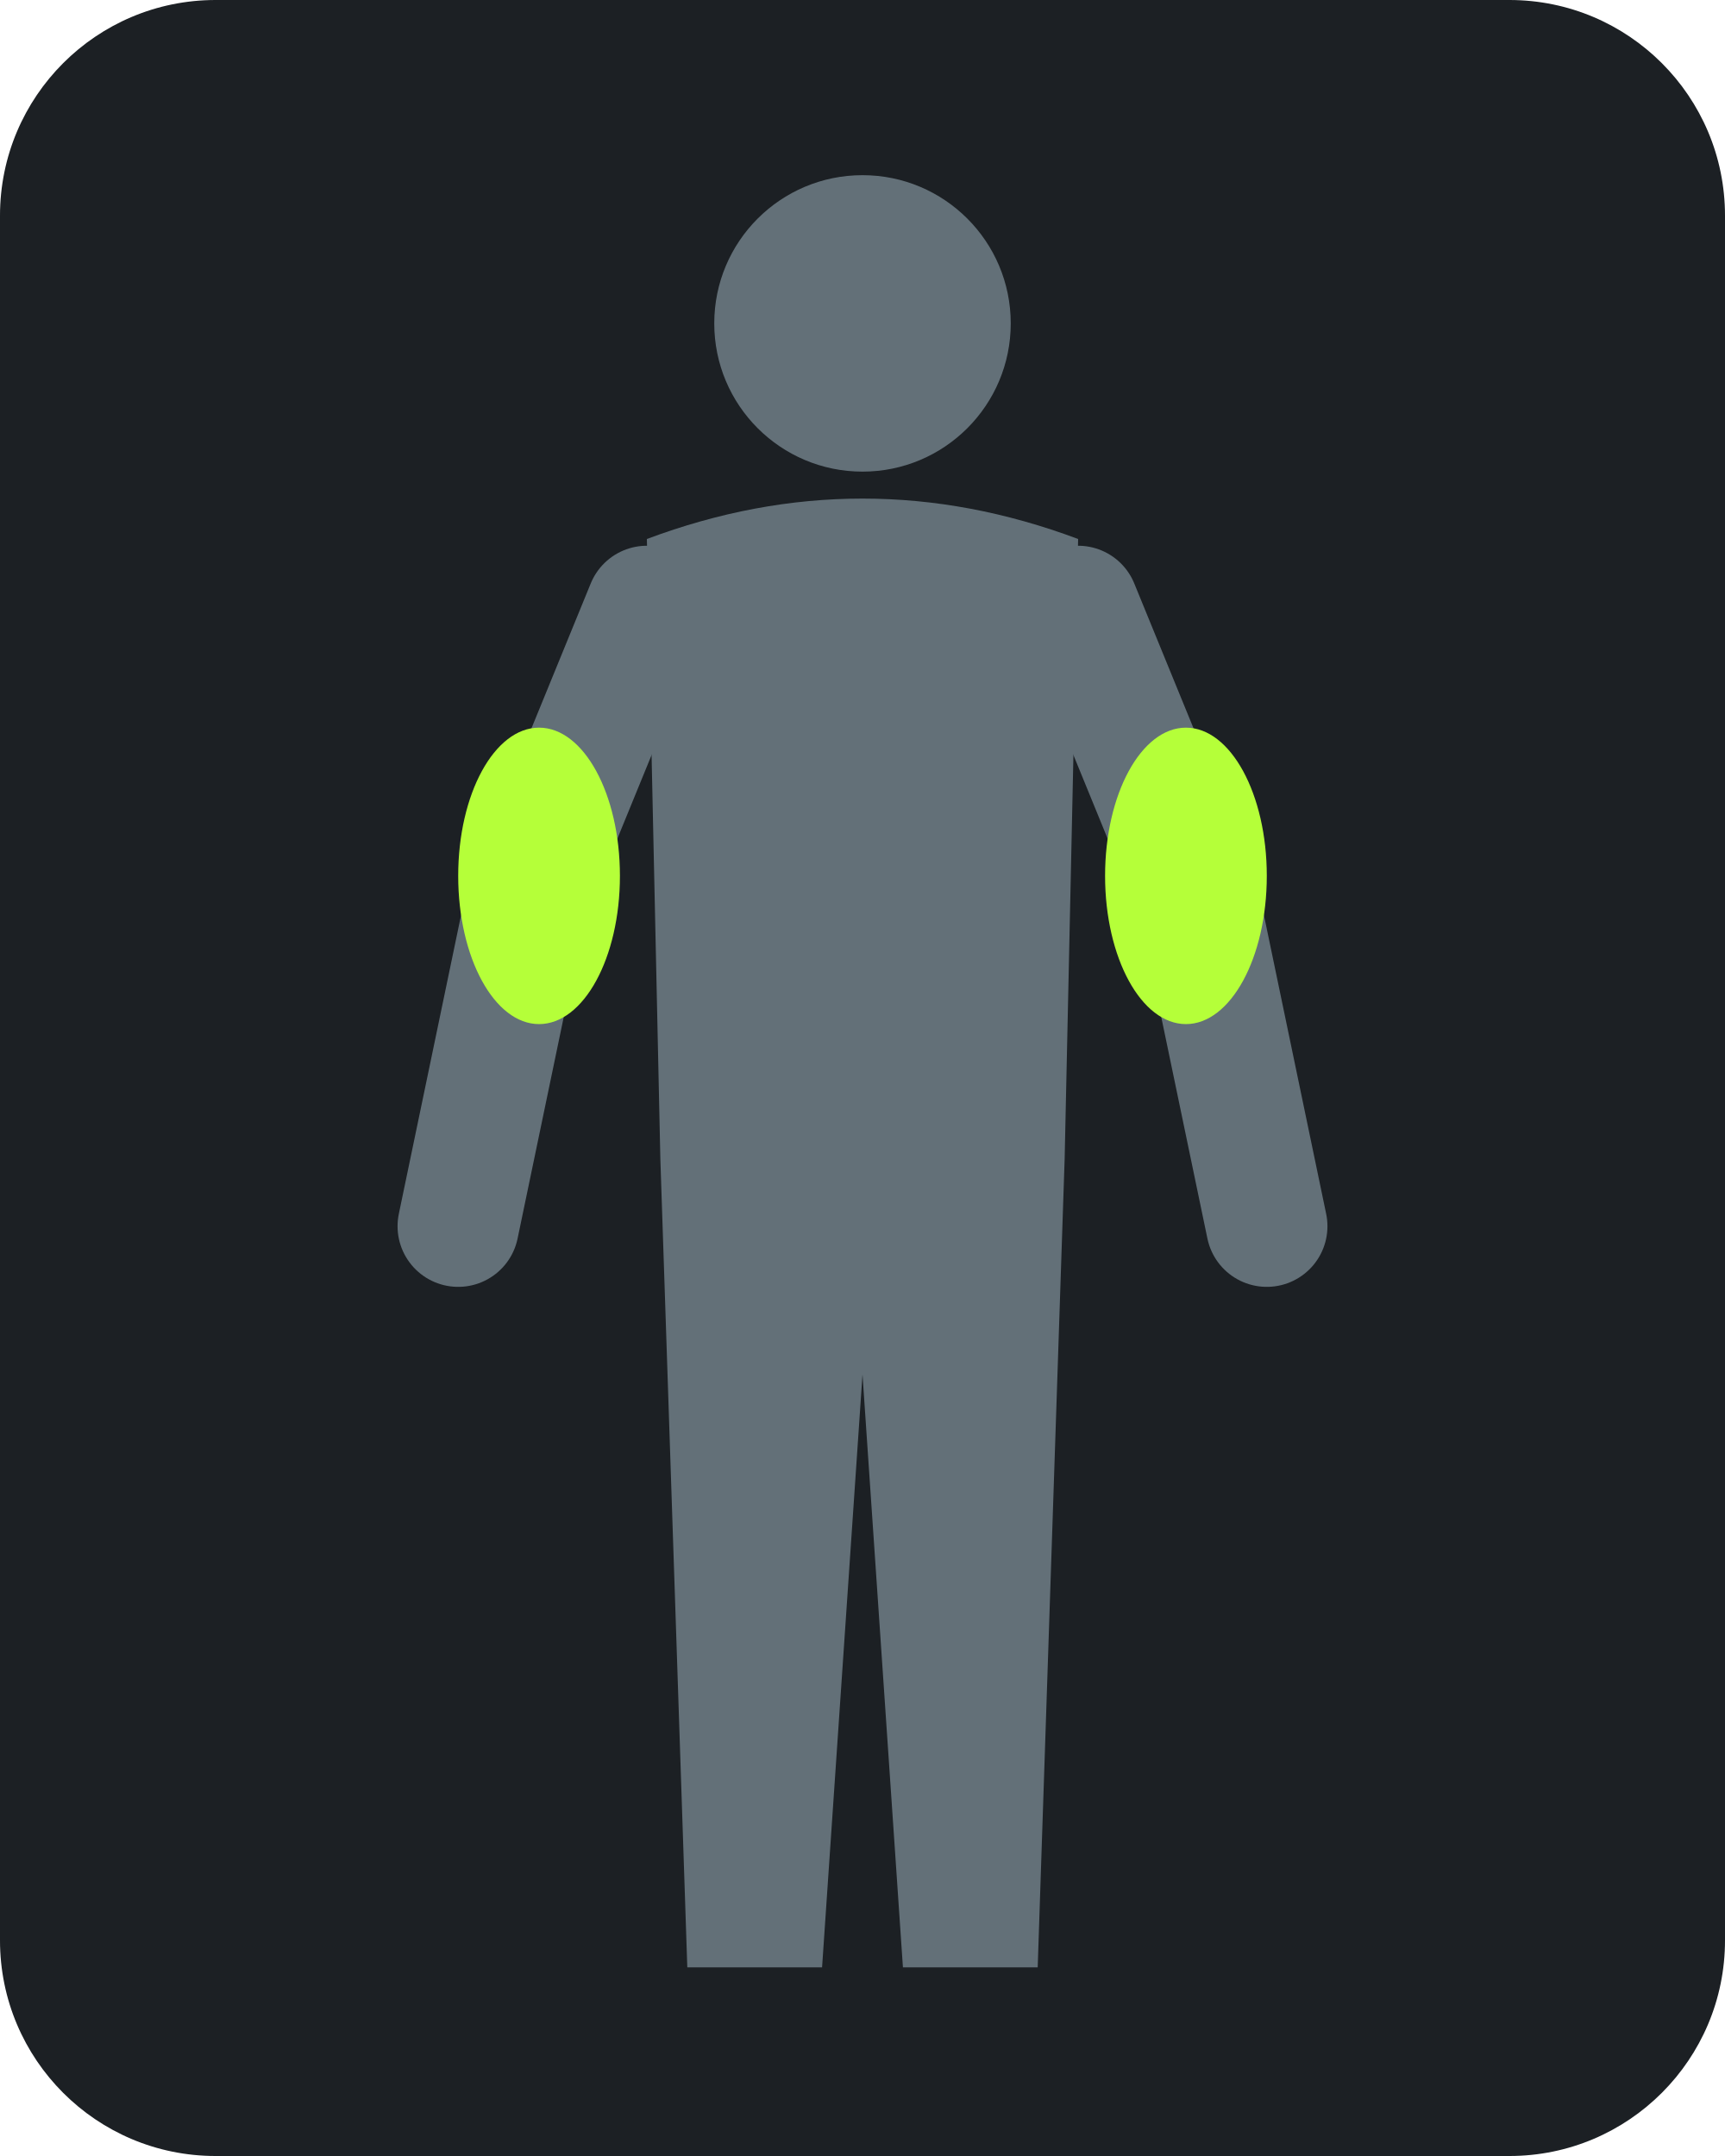
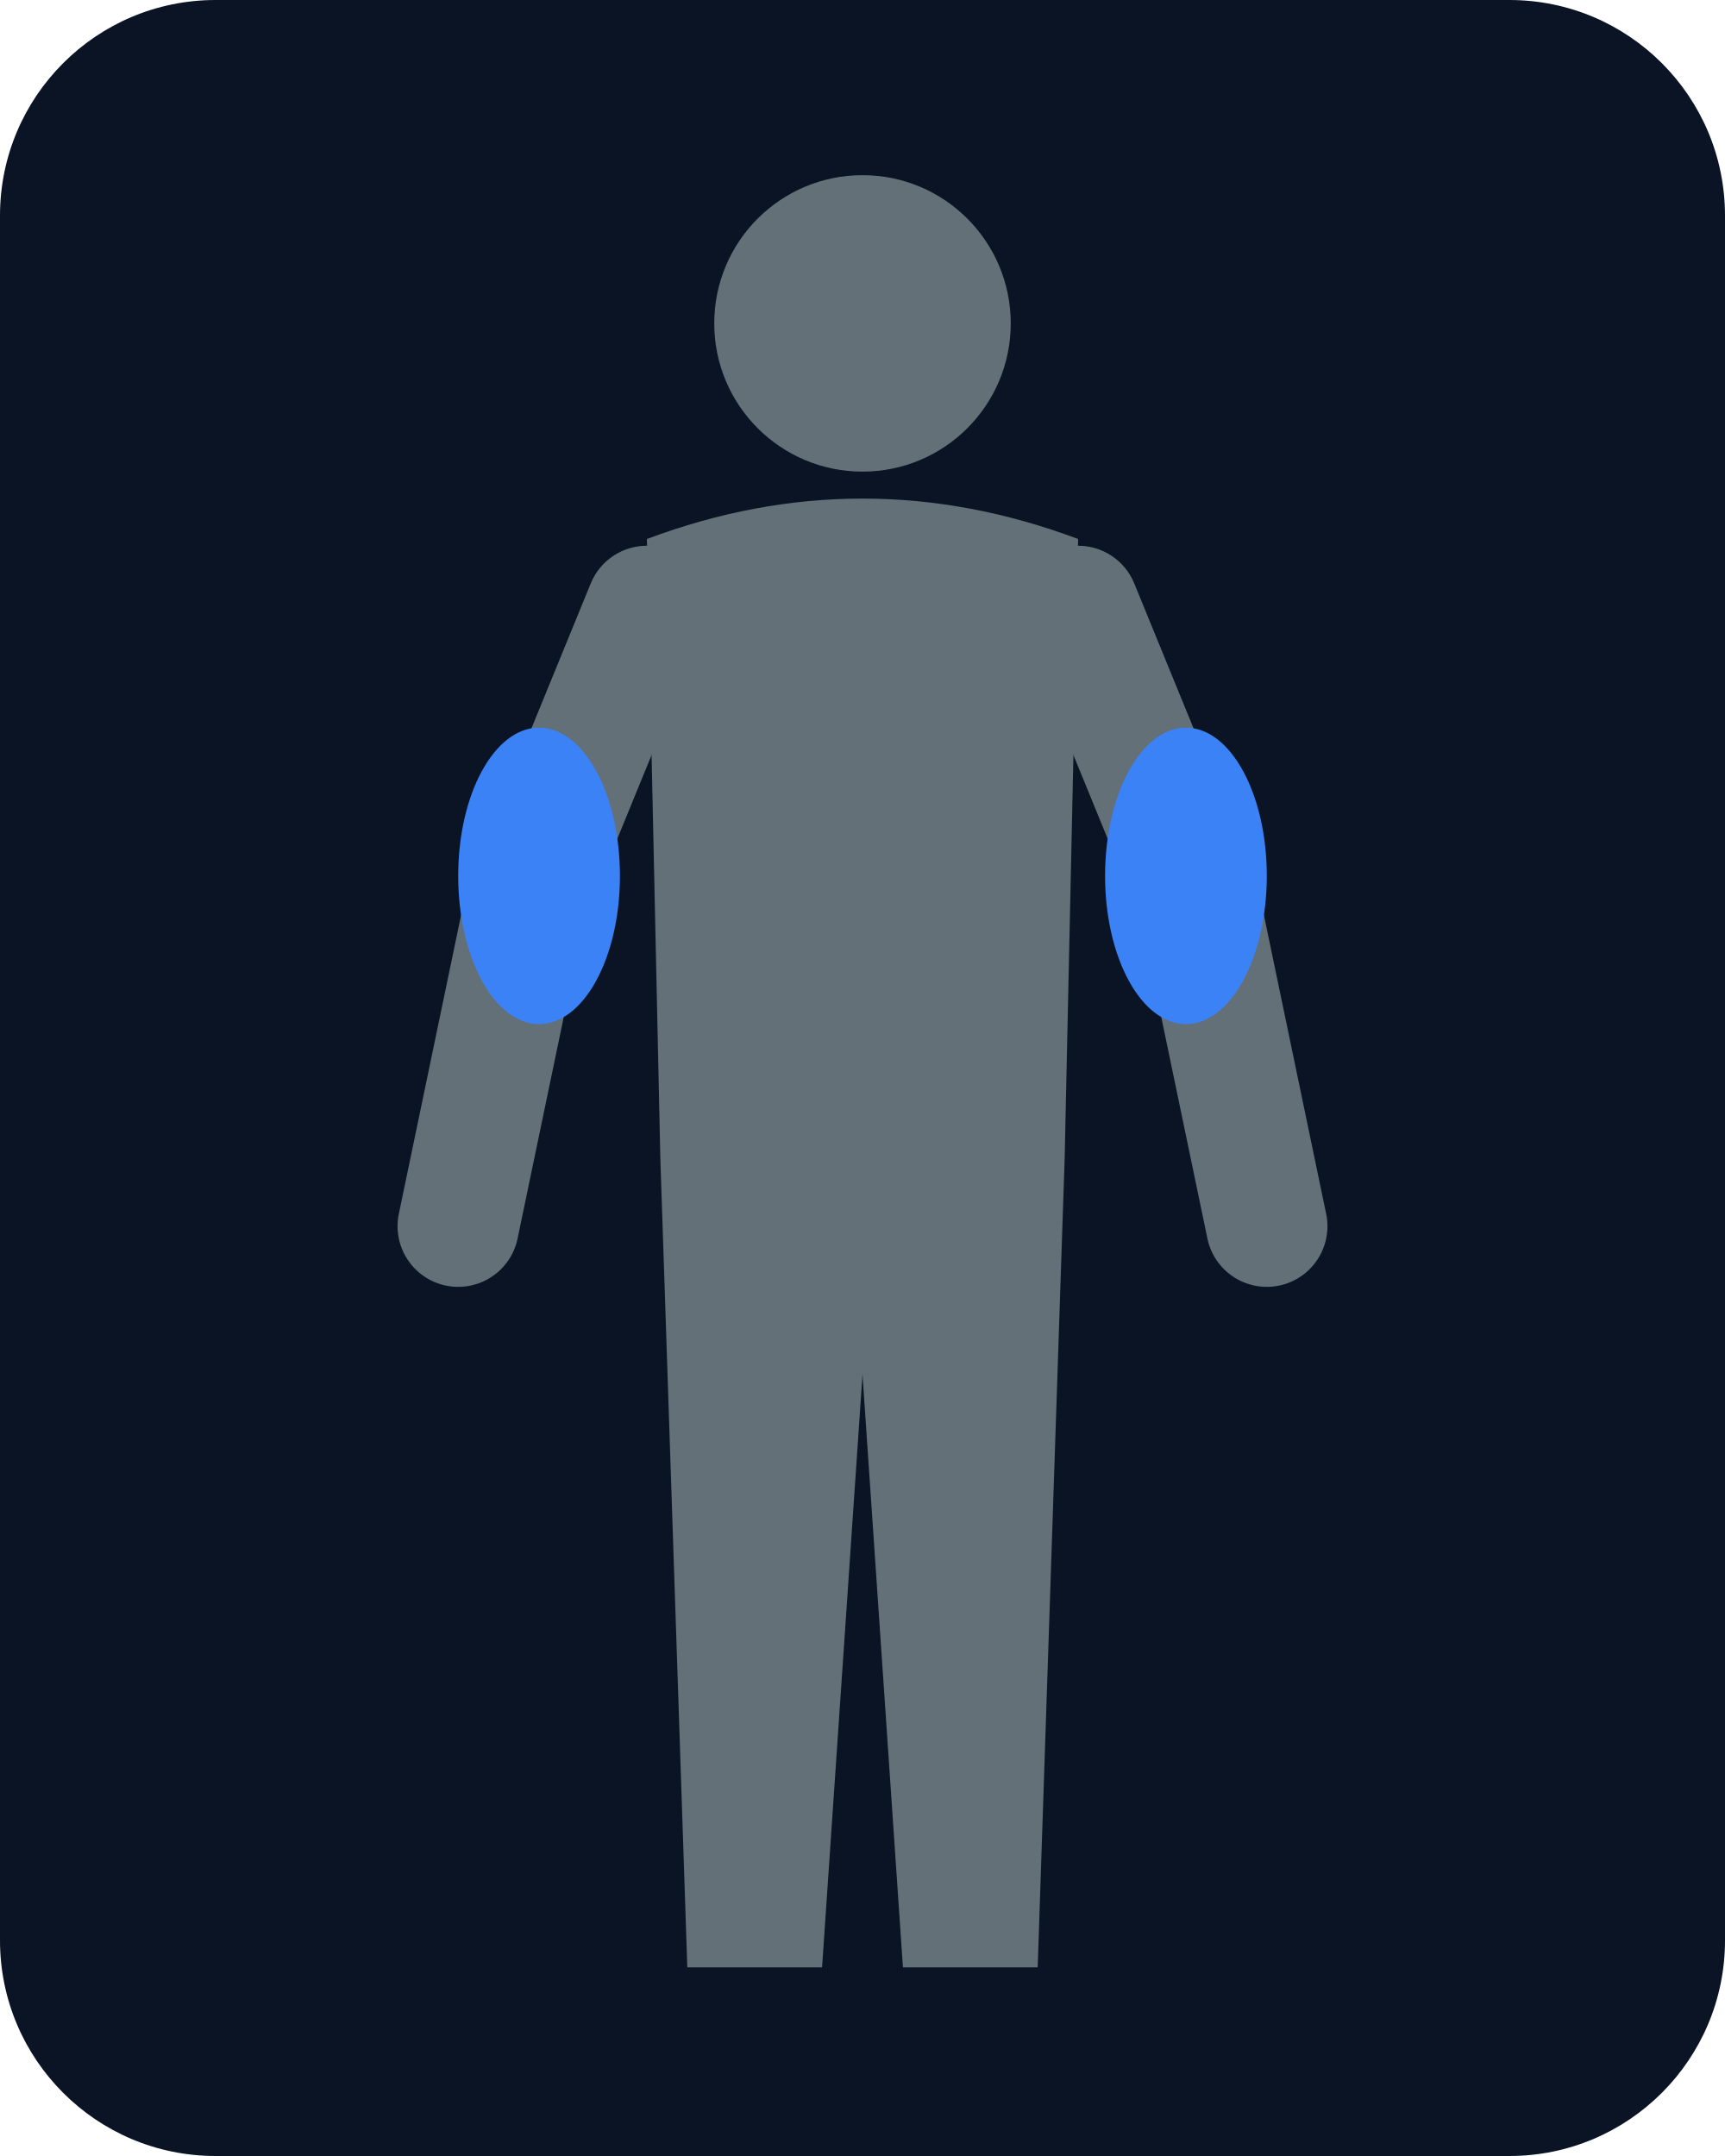
<svg xmlns="http://www.w3.org/2000/svg" viewBox="0 0 128 160">
-   <rect width="128" height="160" rx="16" fill="#1C2024" />
+   <rect width="128" height="160" rx="16" fill="#0B1424" />
  <circle cx="64" cy="24" r="11" fill="#637078" />
  <path d="M48 40 Q64 34 80 40 L79 86 77 146 67 146 64 102 61 146 51 146 49 86Z" fill="#637078" />
  <path d="M48 45L39 67 34 91M80 45L89 67 94 91" fill="none" stroke="#637078" stroke-width="9" stroke-linecap="round" />
-   <ellipse cx="40" cy="65" rx="6" ry="11" fill="#B5FF39" />
-   <ellipse cx="88" cy="65" rx="6" ry="11" fill="#B5FF39" />
+   <ellipse cx="40" cy="65" rx="6" ry="11" fill="#3B82F6" />
+   <ellipse cx="88" cy="65" rx="6" ry="11" fill="#3B82F6" />
</svg>
